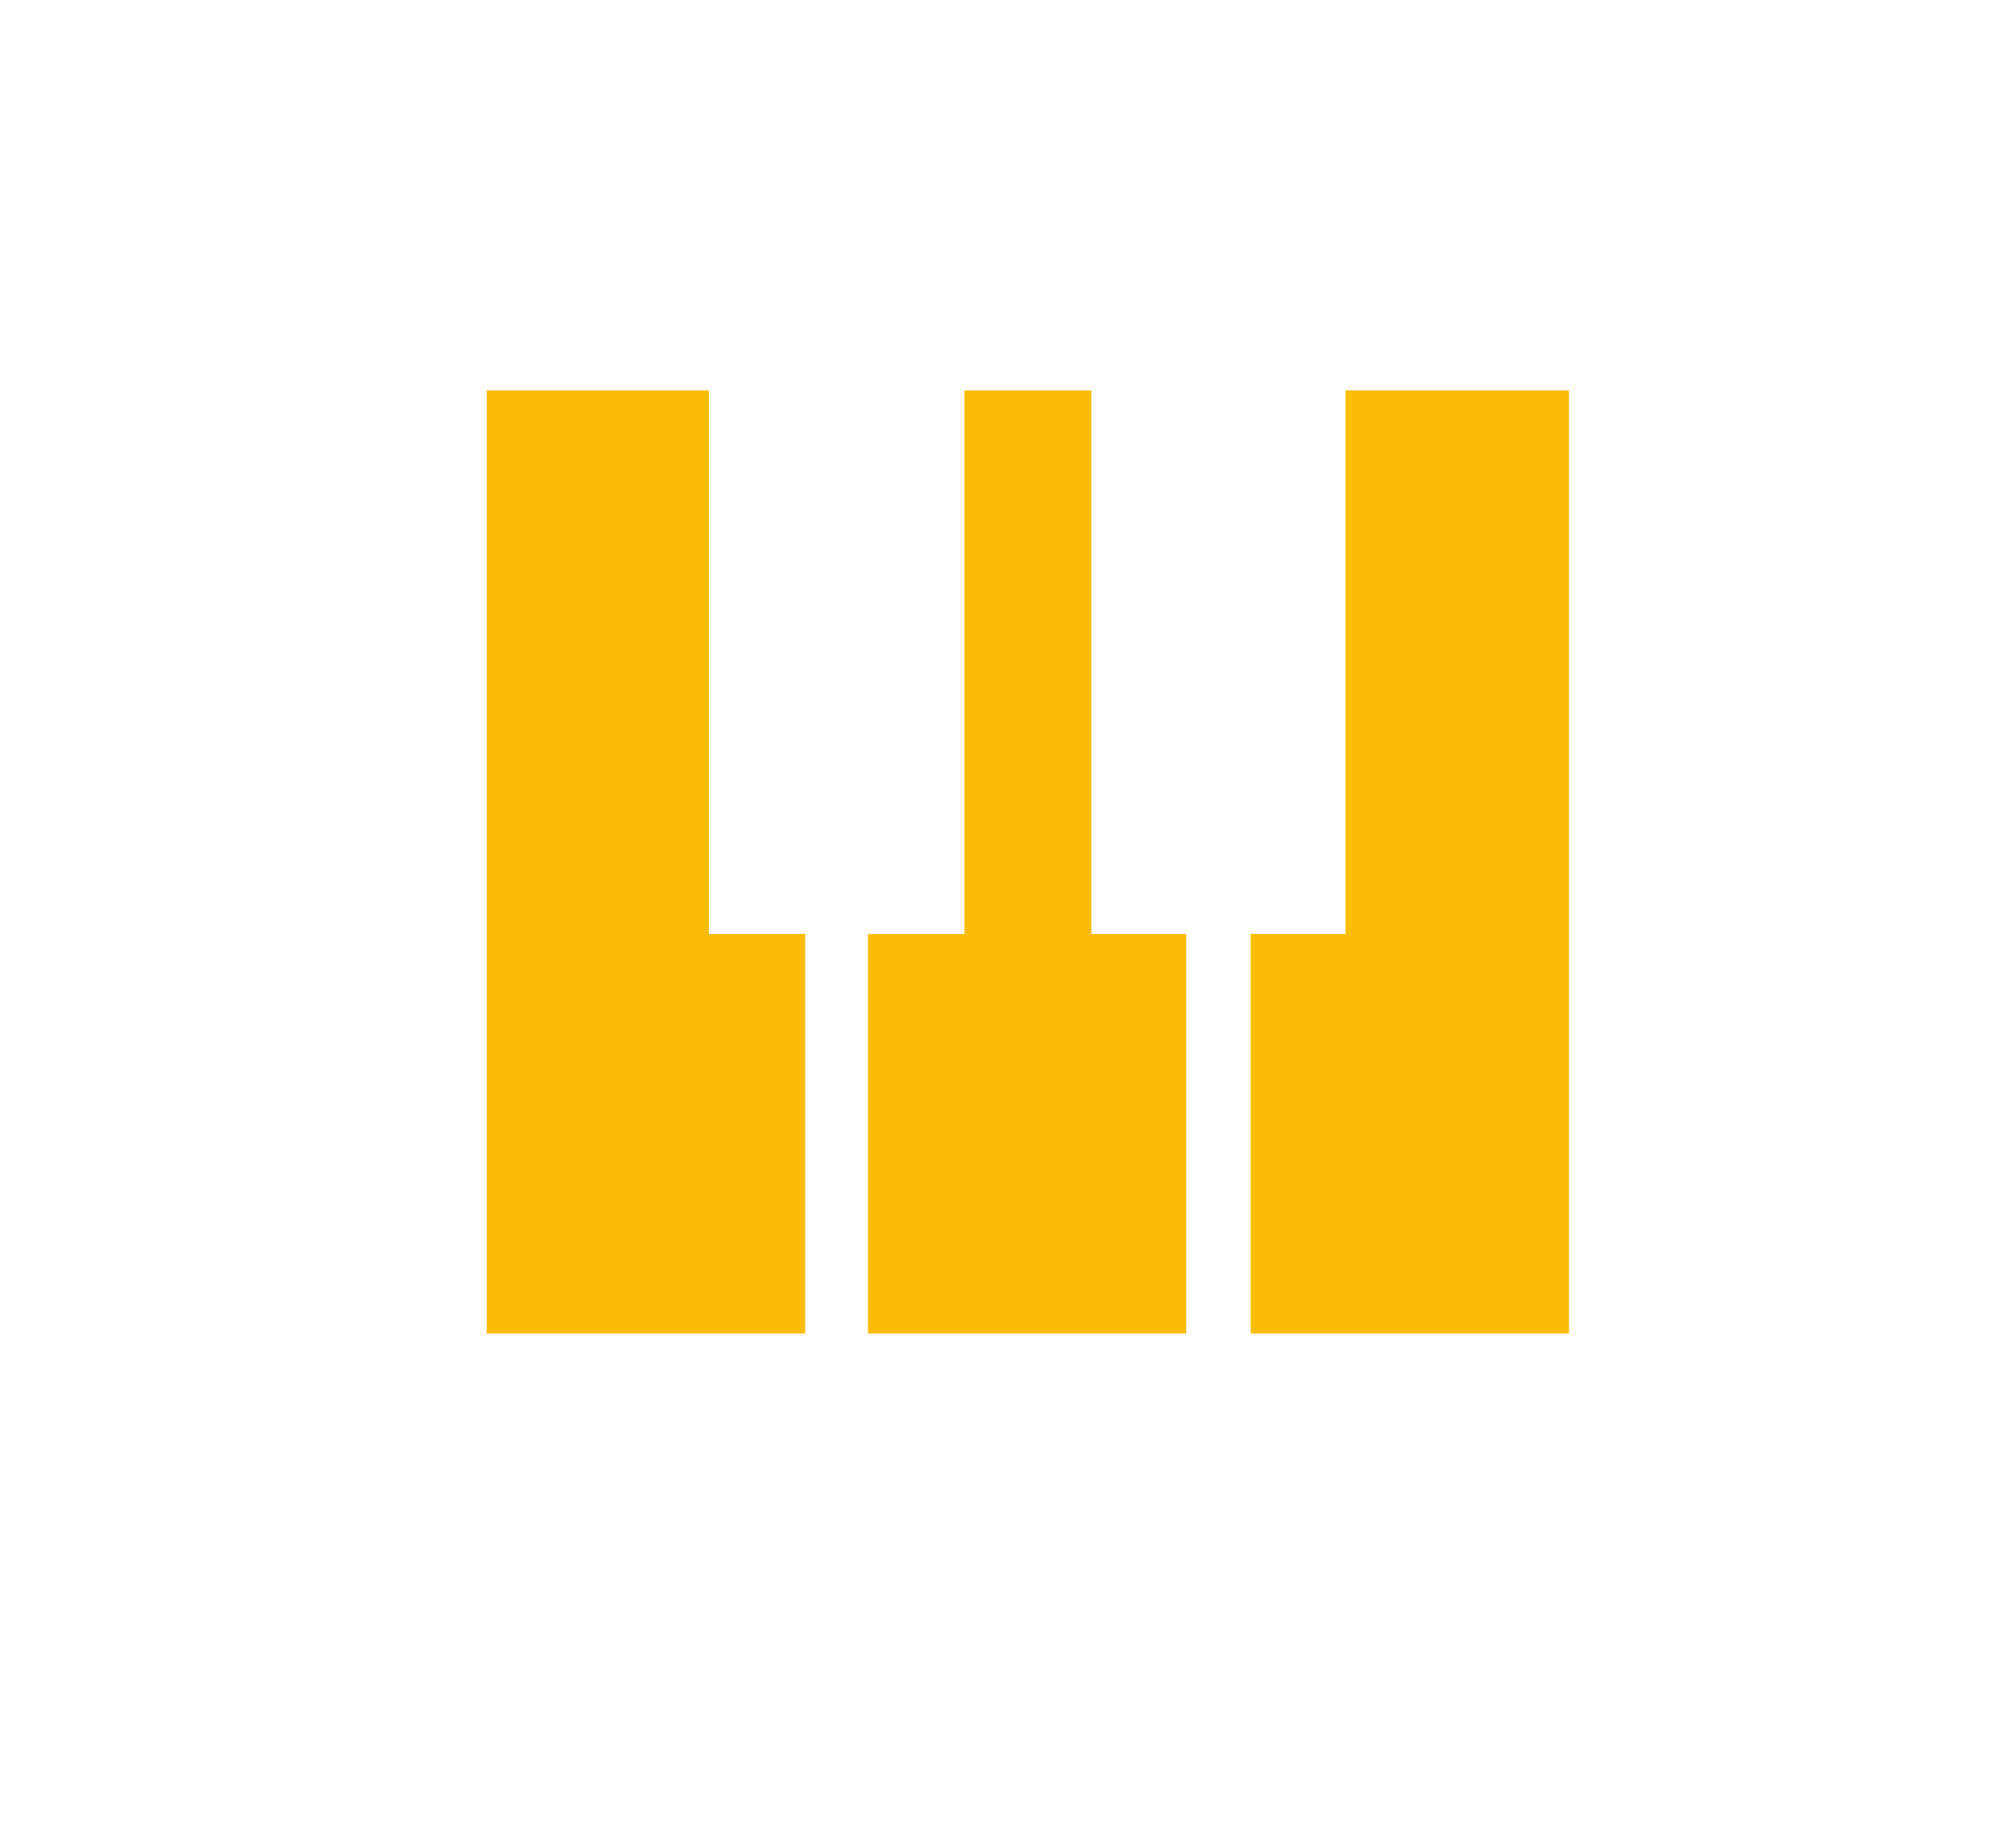
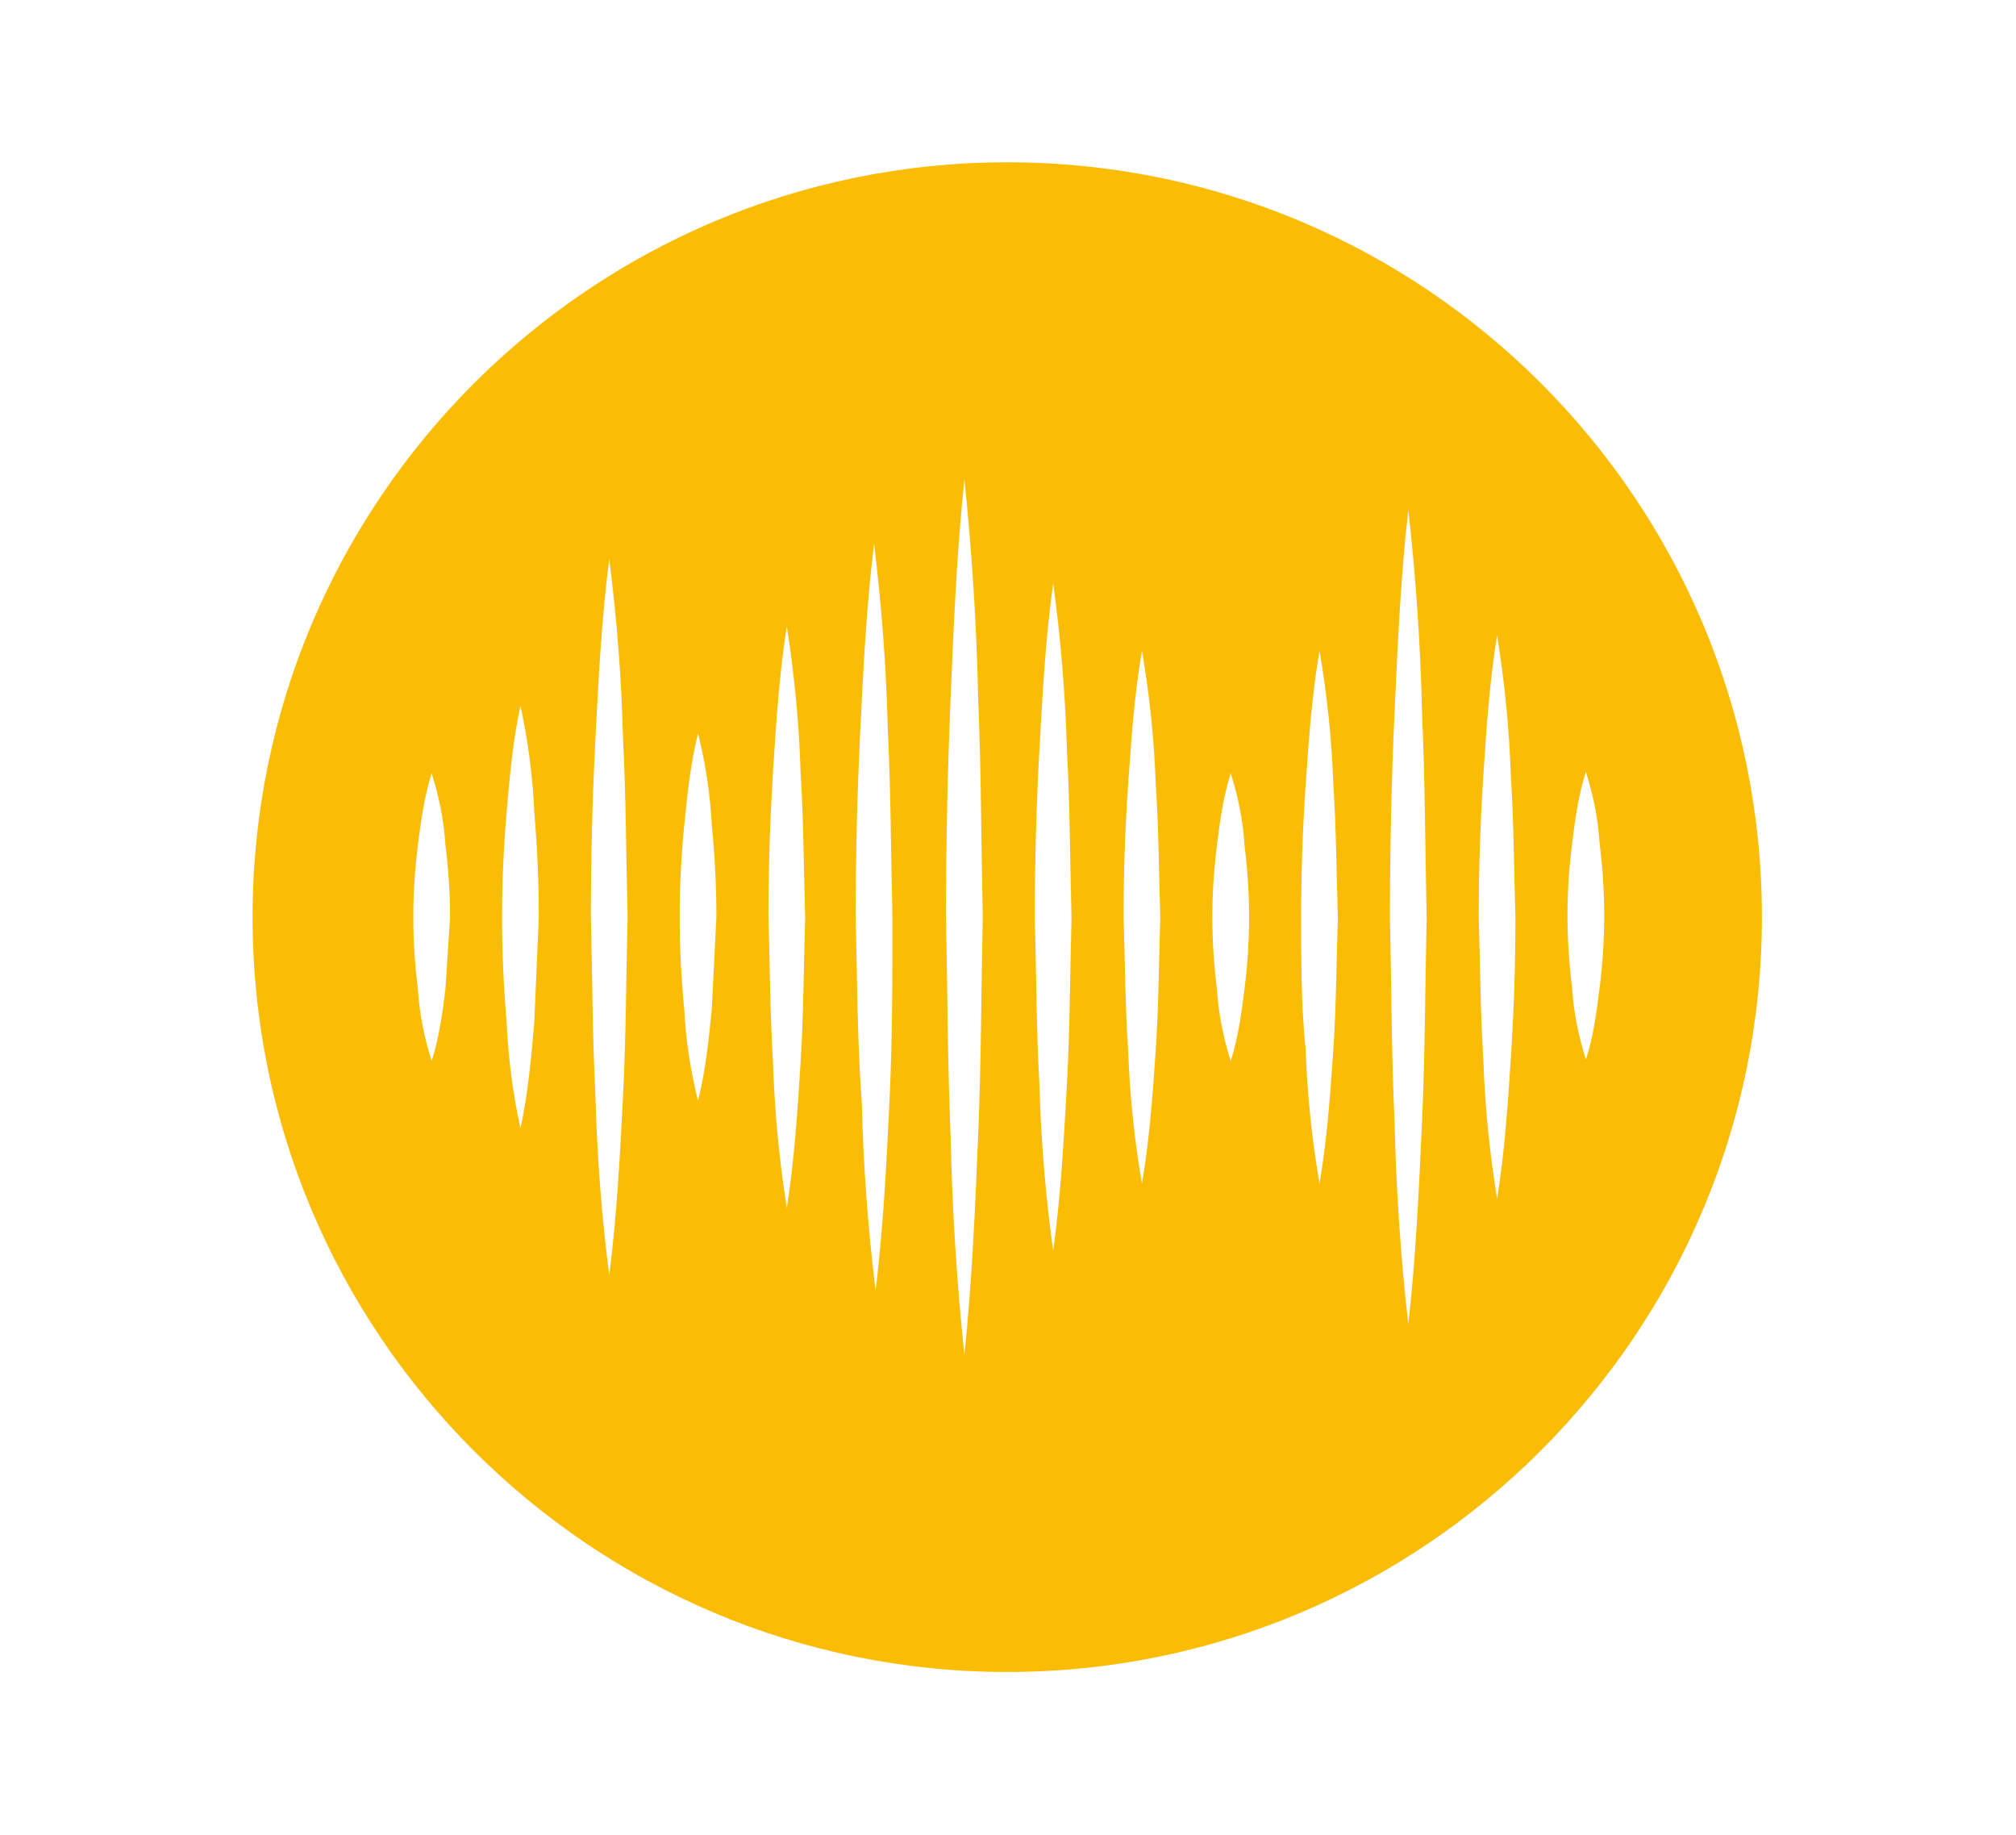
- <svg xmlns="http://www.w3.org/2000/svg" version="1.1" id="Layer_1" x="0px" y="0px" viewBox="0 0 131.7 119.8" enable-background="new 0 0 131.7 119.8" xml:space="preserve">
-   <polyline fill="#FBBC05" points="52.6,87.1 52.6,61 46.3,61 46.3,25.5 31.8,25.5 31.8,87.1 " />
-   <polyline fill="#FBBC05" points="77.5,87.1 77.5,61 71.3,61 71.3,25.5 63,25.5 63,61 56.7,61 56.7,87.1 " />
-   <polyline fill="#FBBC05" points="102.5,87.1 102.5,61 102.5,25.5 96.2,25.5 87.9,25.5 87.9,61 81.7,61 81.7,87.1 " />
+ <svg xmlns="http://www.w3.org/2000/svg" version="1.1" id="Layer_1" x="0px" y="0px" viewBox="0 0 131.7 119.8" style="enable-background:new 0 0 131.7 119.8;" xml:space="preserve">
+   <style type="text/css">
+ 	.st0{display:none;fill:#FBBC05;}
+ 	.st1{fill:#FBBC05;}
+ </style>
+   <polyline class="st0" points="52.6,87.1 52.6,61 46.3,61 46.3,25.5 31.8,25.5 31.8,87.1 " />
+   <polyline class="st0" points="77.5,87.1 77.5,61 71.3,61 71.3,25.5 63,25.5 63,61 56.7,61 56.7,87.1 " />
+   <polyline class="st0" points="102.5,87.1 102.5,61 102.5,25.5 96.2,25.5 87.9,25.5 87.9,61 81.7,61 81.7,87.1 " />
+   <path class="st1" d="M65.8,10.6c-27.2,0-49.3,22.1-49.3,49.3s22.1,49.3,49.3,49.3s49.3-22.1,49.3-49.3S93.1,10.6,65.8,10.6z   M29.1,64.6c-0.2,1.6-0.4,3.1-0.9,4.7c-0.5-1.6-0.8-3.1-0.9-4.7c-0.2-1.6-0.3-3.1-0.3-4.7c0-1.6,0.1-3.1,0.3-4.7  c0.2-1.6,0.4-3.1,0.9-4.7c0.5,1.6,0.8,3.1,0.9,4.7c0.2,1.6,0.3,3.1,0.3,4.7C29.3,61.5,29.2,63,29.1,64.6z M34.9,66.8  c-0.2,2.3-0.4,4.6-0.9,6.9c-0.5-2.3-0.8-4.6-0.9-6.9c-0.2-2.3-0.3-4.6-0.3-6.9c0-2.3,0.1-4.6,0.3-6.9c0.2-2.3,0.4-4.6,0.9-6.9  c0.5,2.3,0.8,4.6,0.9,6.9c0.2,2.3,0.3,4.6,0.3,6.9C35.1,62.2,35,64.5,34.9,66.8z M40.7,71.6c-0.2,3.9-0.4,7.8-0.9,11.7  c-0.5-3.9-0.8-7.8-0.9-11.7c-0.2-3.9-0.2-7.8-0.3-11.7c0-3.9,0.1-7.8,0.3-11.7c0.2-3.9,0.4-7.8,0.9-11.7c0.5,3.9,0.8,7.8,0.9,11.7  c0.2,3.9,0.2,7.8,0.3,11.7C40.9,63.8,40.9,67.7,40.7,71.6z M46.5,65.9c-0.2,2-0.4,4-0.9,6c-0.5-2-0.8-4-0.9-6c-0.2-2-0.3-4-0.3-6  c0-2,0.1-4,0.3-6c0.2-2,0.4-4,0.9-6c0.5,2,0.8,4,0.9,6c0.2,2,0.3,4,0.3,6C46.7,61.9,46.6,63.9,46.5,65.9z M52.3,69.4  c-0.2,3.2-0.4,6.3-0.9,9.5c-0.5-3.2-0.8-6.3-0.9-9.5c-0.2-3.2-0.2-6.3-0.3-9.5c0-3.2,0.1-6.3,0.3-9.5c0.2-3.2,0.4-6.3,0.9-9.5  c0.5,3.2,0.8,6.3,0.9,9.5c0.2,3.2,0.2,6.3,0.3,9.5C52.5,63.1,52.5,66.2,52.3,69.4z M58.1,72.1c-0.2,4.1-0.4,8.1-0.9,12.2  c-0.5-4.1-0.8-8.1-0.9-12.2C56,68,56,64,55.9,59.9c0-4.1,0.1-8.1,0.3-12.2c0.2-4.1,0.4-8.1,0.9-12.2c0.5,4.1,0.8,8.1,0.9,12.2  c0.2,4.1,0.2,8.1,0.3,12.2C58.3,64,58.3,68,58.1,72.1z M63.9,74.2c-0.2,4.8-0.4,9.5-0.9,14.3c-0.5-4.8-0.8-9.5-0.9-14.3  c-0.2-4.8-0.2-9.5-0.3-14.3c0-4.8,0.1-9.5,0.3-14.3c0.2-4.8,0.4-9.5,0.9-14.3c0.5,4.8,0.8,9.5,0.9,14.3c0.2,4.8,0.2,9.5,0.3,14.3  C64.1,64.7,64.1,69.4,63.9,74.2z M69.7,70.8c-0.2,3.6-0.4,7.3-0.9,10.9c-0.5-3.6-0.8-7.3-0.9-10.9c-0.2-3.6-0.2-7.3-0.3-10.9  c0-3.6,0.1-7.3,0.3-10.9c0.2-3.6,0.4-7.3,0.9-10.9c0.5,3.6,0.8,7.3,0.9,10.9c0.2,3.6,0.2,7.3,0.3,10.9  C69.9,63.5,69.9,67.2,69.7,70.8z M75.5,68.6c-0.2,2.9-0.4,5.8-0.9,8.7c-0.5-2.9-0.8-5.8-0.9-8.7c-0.2-2.9-0.2-5.8-0.3-8.7  c0-2.9,0.1-5.8,0.3-8.7c0.2-2.9,0.4-5.8,0.9-8.7c0.5,2.9,0.8,5.8,0.9,8.7c0.2,2.9,0.2,5.8,0.3,8.7C75.7,62.8,75.7,65.7,75.5,68.6z   M81.3,64.6c-0.2,1.6-0.4,3.1-0.9,4.7c-0.5-1.6-0.8-3.1-0.9-4.7c-0.2-1.6-0.3-3.1-0.3-4.7c0-1.6,0.1-3.1,0.3-4.7  c0.2-1.6,0.4-3.1,0.9-4.7c0.5,1.6,0.8,3.1,0.9,4.7c0.2,1.6,0.3,3.1,0.3,4.7C81.6,61.5,81.5,63,81.3,64.6z M87.1,68.6  c-0.2,2.9-0.4,5.8-0.9,8.7c-0.5-2.9-0.8-5.8-0.9-8.7C85,65.7,85,62.8,85,59.9c0-2.9,0.1-5.8,0.3-8.7c0.2-2.9,0.4-5.8,0.9-8.7  c0.5,2.9,0.8,5.8,0.9,8.7c0.2,2.9,0.2,5.8,0.3,8.7C87.3,62.8,87.3,65.7,87.1,68.6z M92.9,73.2c-0.2,4.4-0.4,8.9-0.9,13.3  c-0.5-4.4-0.8-8.9-0.9-13.3c-0.2-4.4-0.2-8.9-0.3-13.3c0-4.4,0.1-8.9,0.3-13.3c0.2-4.4,0.4-8.9,0.9-13.3c0.5,4.4,0.8,8.9,0.9,13.3  c0.2,4.4,0.2,8.9,0.3,13.3C93.1,64.3,93.1,68.8,92.9,73.2z M98.7,69.1c-0.2,3.1-0.4,6.1-0.9,9.2c-0.5-3.1-0.8-6.1-0.9-9.2  c-0.2-3.1-0.2-6.1-0.3-9.2c0-3.1,0.1-6.1,0.3-9.2c0.2-3.1,0.4-6.1,0.9-9.2c0.5,3.1,0.8,6.1,0.9,9.2c0.2,3.1,0.2,6.1,0.3,9.2  C99,63,98.9,66,98.7,69.1z M103.6,69.2c-0.5-1.6-0.8-3.1-0.9-4.7c-0.2-1.6-0.3-3.1-0.3-4.7c0-1.6,0.1-3.1,0.3-4.7  c0.2-1.6,0.4-3.1,0.9-4.7c0.5,1.6,0.8,3.1,0.9,4.7c0.2,1.6,0.3,3.1,0.3,4.7c0,1.6-0.1,3.1-0.3,4.7C104.3,66.1,104.1,67.7,103.6,69.2  z" />
</svg>
